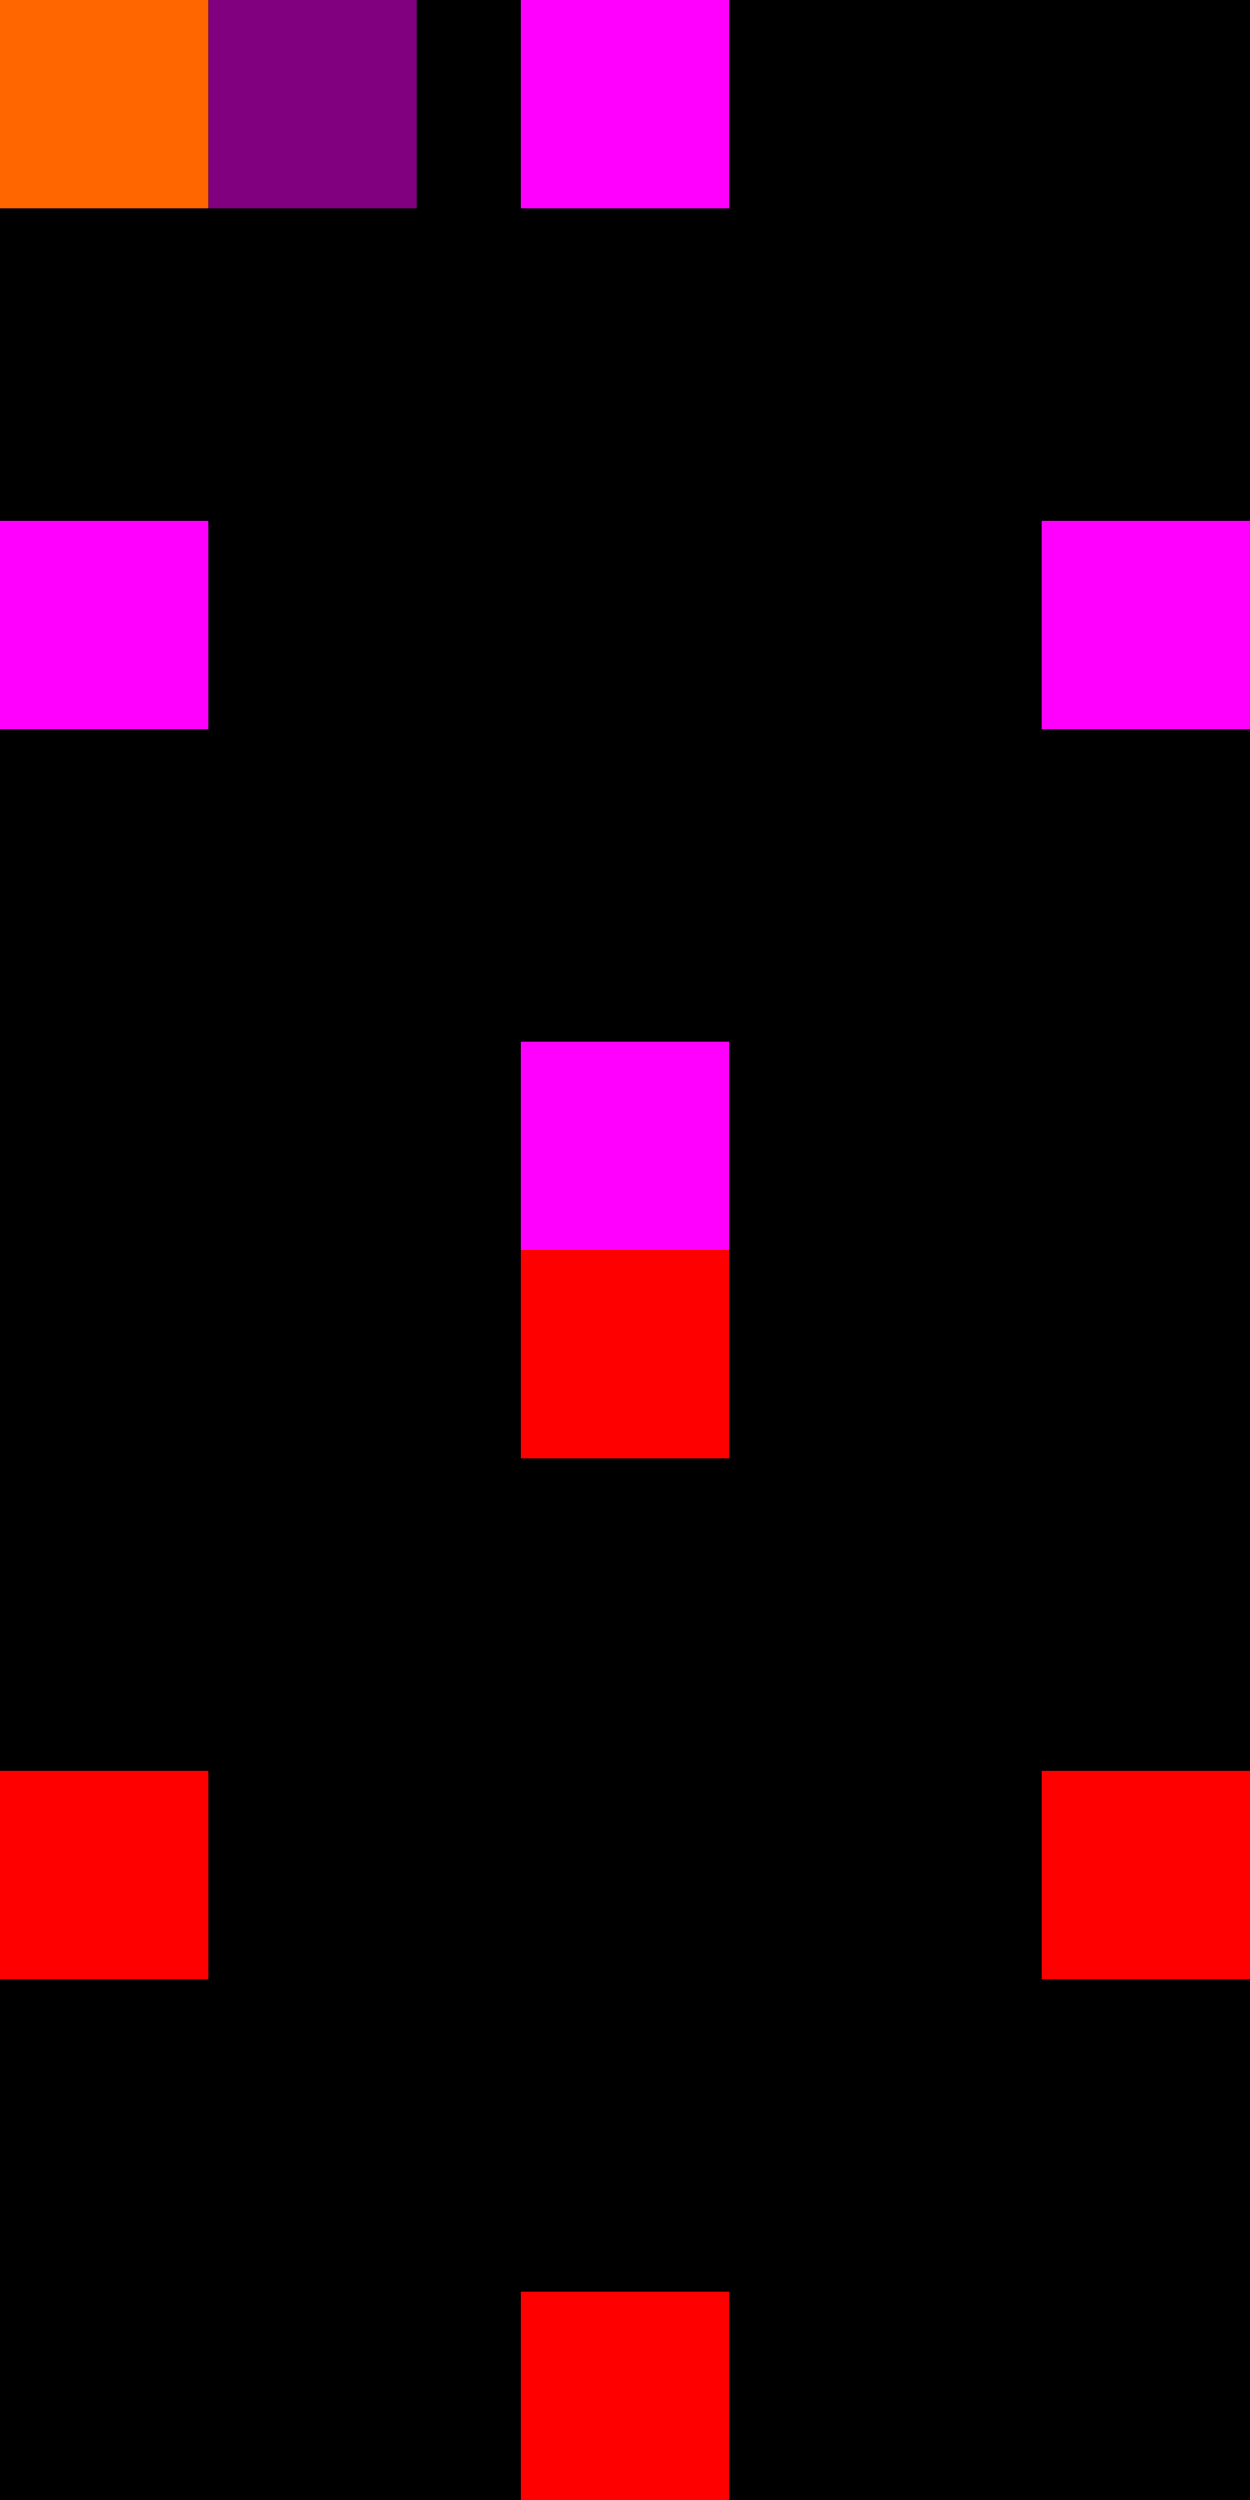
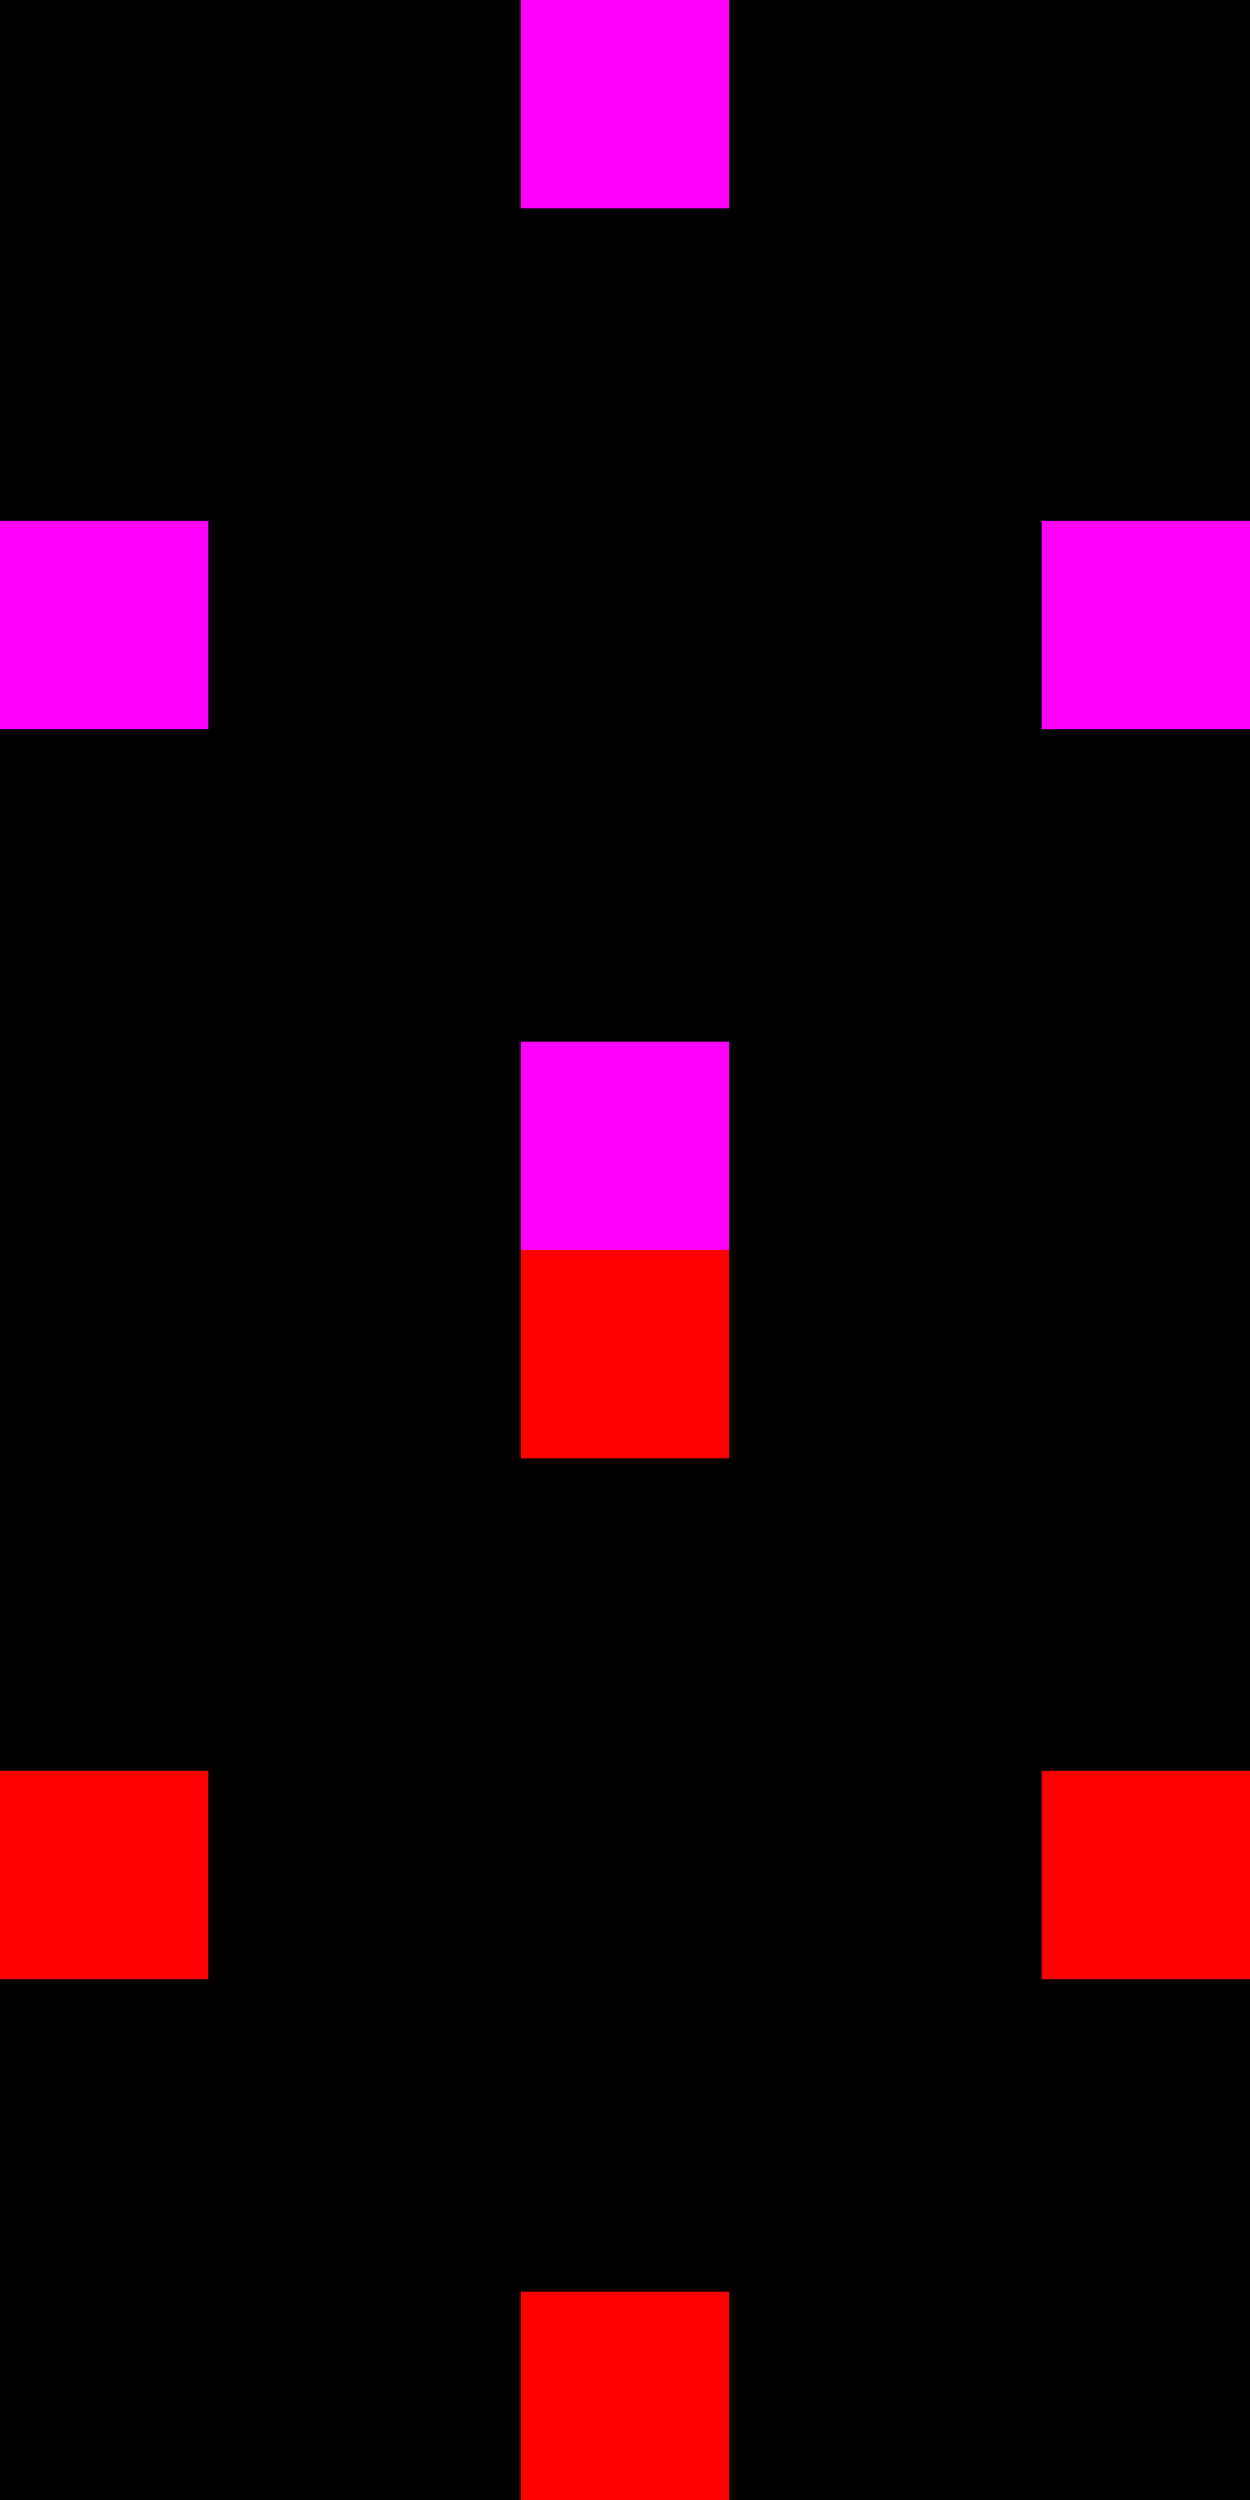
<svg xmlns="http://www.w3.org/2000/svg" width="24" height="48" version="1">
  <rect id="center" style="fill:#000000" width="24" height="24" x="0" y="0" />
-   <rect id="mask-center" style="fill:#000000" width="24" height="24" x="0" y="24" />
-   <rect id="thick-center" style="fill:#800080" width="4" height="4" x="4" y="0" />
-   <rect id="think-hint-top-margin" style="fill:#ff00ff" width="4" height="4" x="10" y="0" />
-   <rect id="think-hint-right-margin" style="fill:#ff00ff" width="4" height="4" x="20" y="10" />
-   <rect id="think-hint-left-margin" style="fill:#ff00ff" width="4" height="4" x="0" y="10" />
-   <rect id="think-hint-bottom-margin" style="fill:#ff00ff" width="4" height="4" x="10" y="20" />
-   <rect id="hint-tile-center" style="fill:#ff6600" width="4" height="4" x="0" y="0" />
+   <rect id="mask-center" style="fill:#000000" width="24" height="24" x="0" y="0" />
+   <rect id="thick-center" style="fill:#000000" width="24" height="24" x="0" y="24" />
+   <rect id="hint-tile-center" style="fill:#000000" width="4" height="4" x="10" y="10" />
+   <rect id="hint-top-margin" style="fill:#ff00ff" width="4" height="4" x="10" y="0" />
+   <rect id="hint-right-margin" style="fill:#ff00ff" width="4" height="4" x="20" y="10" />
+   <rect id="hint-left-margin" style="fill:#ff00ff" width="4" height="4" x="0" y="10" />
+   <rect id="hint-bottom-margin" style="fill:#ff00ff" width="4" height="4" x="10" y="20" />
  <rect id="thick-hint-top-margin" style="fill:#ff0000" width="4" height="4" x="10" y="24" />
  <rect id="thick-hint-right-margin" style="fill:#ff0000" width="4" height="4" x="20" y="34" />
  <rect id="thick-hint-left-margin" style="fill:#ff0000" width="4" height="4" x="0" y="34" />
  <rect id="thick-hint-bottom-margin" style="fill:#ff0000" width="4" height="4" x="10" y="44" />
</svg>
